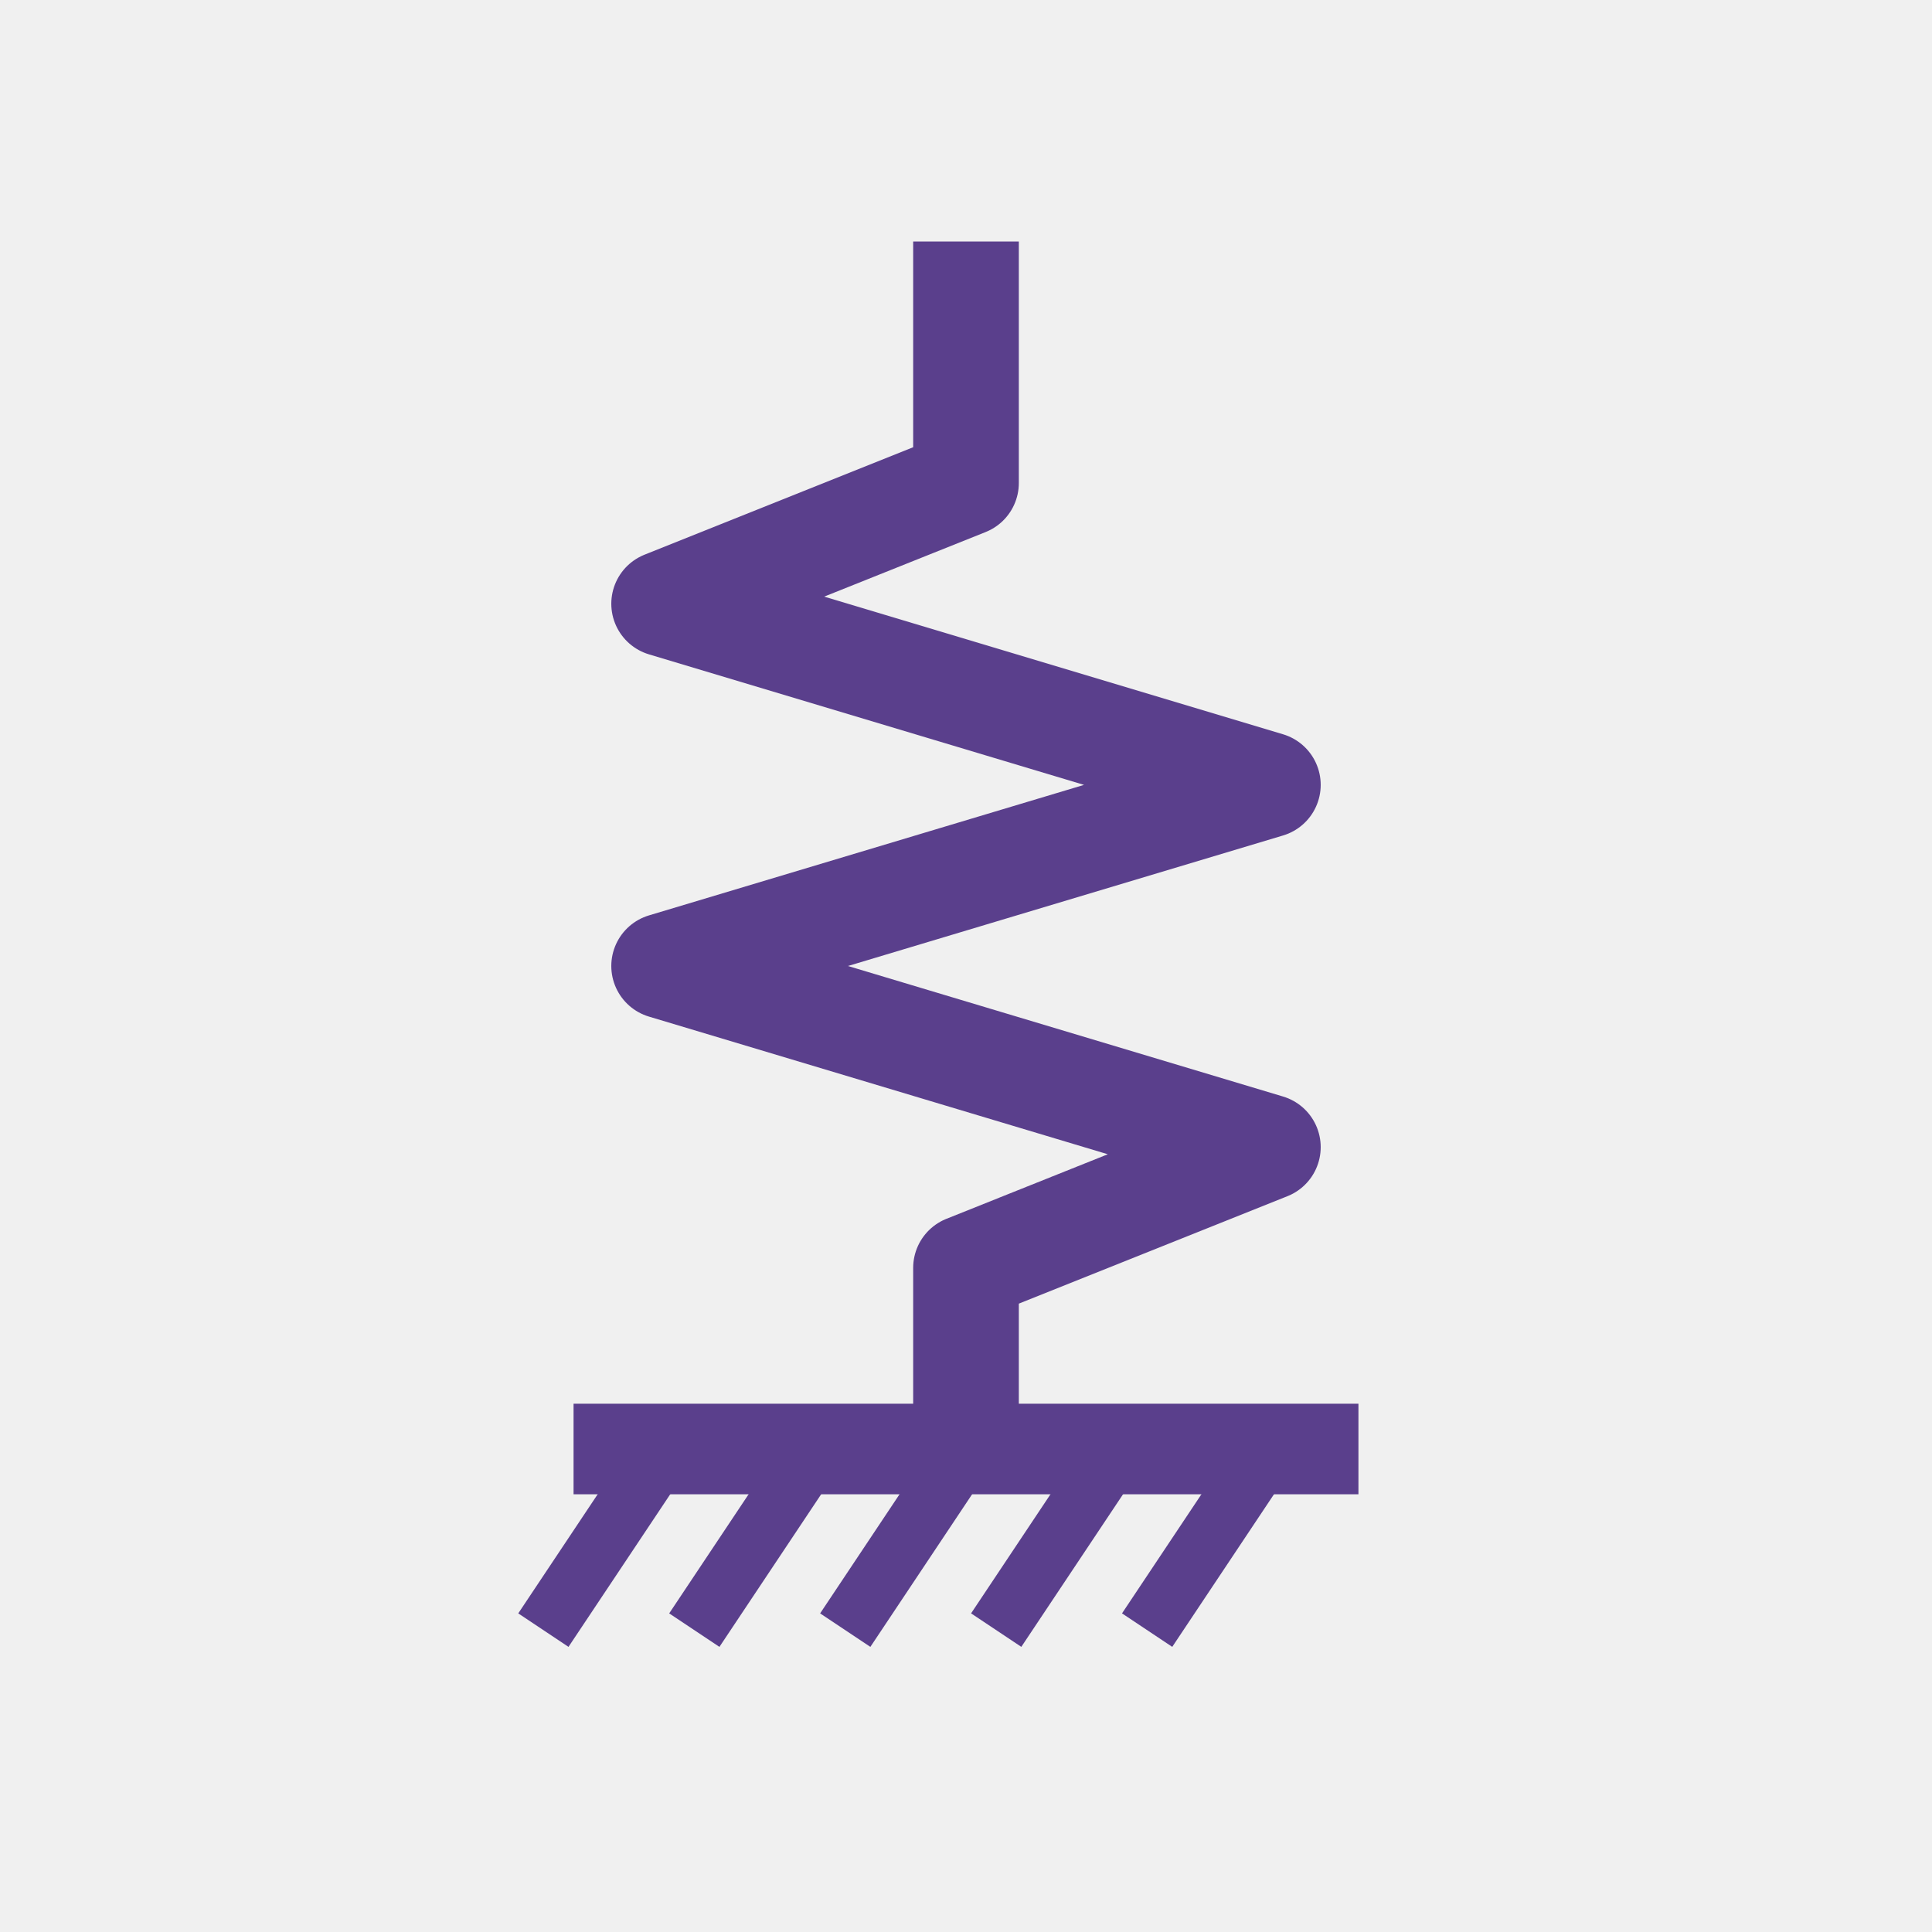
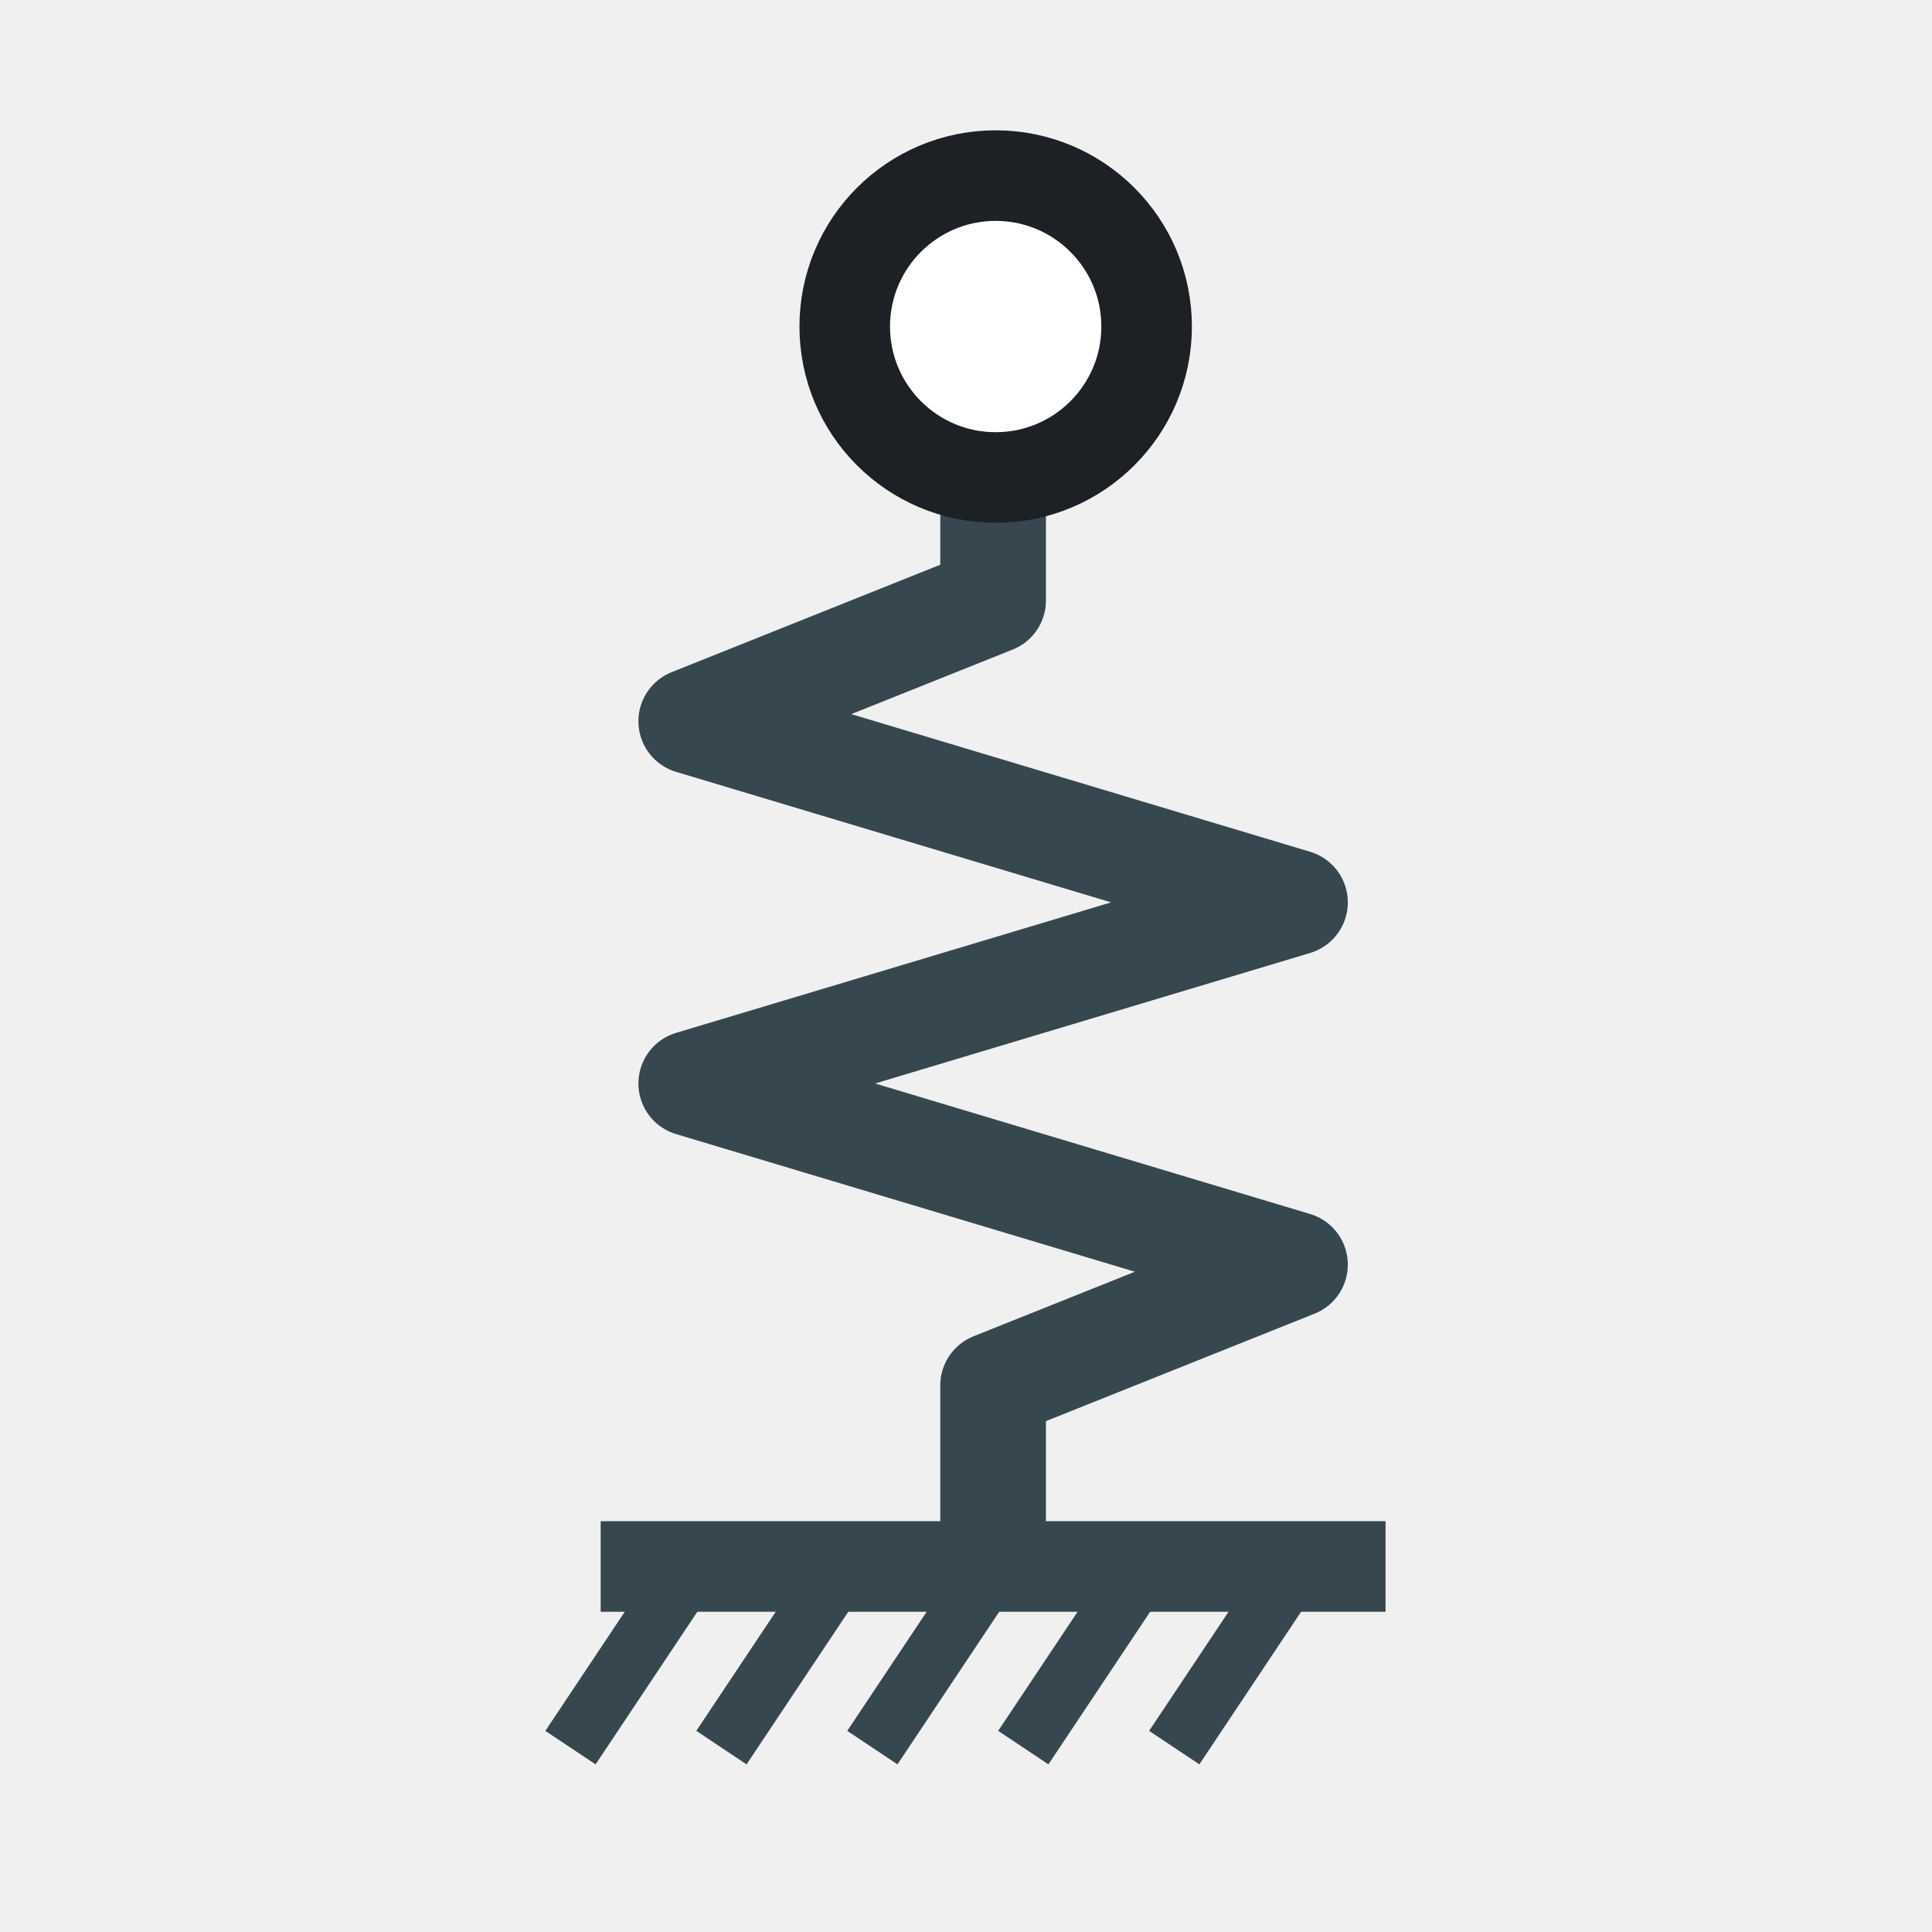
- <svg xmlns="http://www.w3.org/2000/svg" width="64" height="64" viewBox="0 0 64 64">
-   <path d="M32 8 L32 16 L22 20 L42 26 L22 32 L42 38 L32 42 L32 48" fill="none" stroke="#5a3f8c" stroke-width="3.5" stroke-linejoin="round" />
-   <line x1="19.0" y1="48" x2="45.0" y2="48" stroke="#5a3f8c" stroke-width="3" />
-   <line x1="22.0" y1="48" x2="18.0" y2="54.0" stroke="#5a3f8c" stroke-width="2" />
-   <line x1="27.0" y1="48" x2="23.0" y2="54.0" stroke="#5a3f8c" stroke-width="2" />
-   <line x1="32.0" y1="48" x2="28.0" y2="54.0" stroke="#5a3f8c" stroke-width="2" />
-   <line x1="37.0" y1="48" x2="33.0" y2="54.0" stroke="#5a3f8c" stroke-width="2" />
-   <line x1="42.0" y1="48" x2="38.0" y2="54.0" stroke="#5a3f8c" stroke-width="2" />
+ <svg xmlns="http://www.w3.org/2000/svg" width="64" height="64" viewBox="0 0 64 64" version="1.1" id="svg6">
+   <defs id="defs6" />
+   <path d="m 32.898,11.892 v 8 l -10,4 20,6 -20,6 20,6 -10,4 v 6" fill="none" stroke="#5a3f8c" stroke-width="3.5" stroke-linejoin="round" id="path1" style="stroke:#37474f;stroke-opacity:1" />
+   <line x1="19.898" y1="51.892" x2="45.898" y2="51.892" stroke="#5a3f8c" stroke-width="3" id="line1" style="stroke:#37474f;stroke-opacity:1" />
+   <line x1="22.898" y1="51.892" x2="18.898" y2="57.892" stroke="#5a3f8c" stroke-width="2" id="line2" style="stroke:#37474f;stroke-opacity:1" />
+   <line x1="27.898" y1="51.892" x2="23.898" y2="57.892" stroke="#5a3f8c" stroke-width="2" id="line3" style="stroke:#37474f;stroke-opacity:1" />
+   <line x1="32.898" y1="51.892" x2="28.898" y2="57.892" stroke="#5a3f8c" stroke-width="2" id="line4" style="stroke:#37474f;stroke-opacity:1" />
+   <line x1="37.898" y1="51.892" x2="33.898" y2="57.892" stroke="#5a3f8c" stroke-width="2" id="line5" style="stroke:#37474f;stroke-opacity:1" />
+   <line x1="42.898" y1="51.892" x2="38.898" y2="57.892" stroke="#5a3f8c" stroke-width="2" id="line6" style="stroke:#37474f;stroke-opacity:1" />
+   <circle cx="32.983" cy="10.817" r="5" fill="#ffffff" stroke="#1d2025" stroke-width="3" id="circle1" />
</svg>
